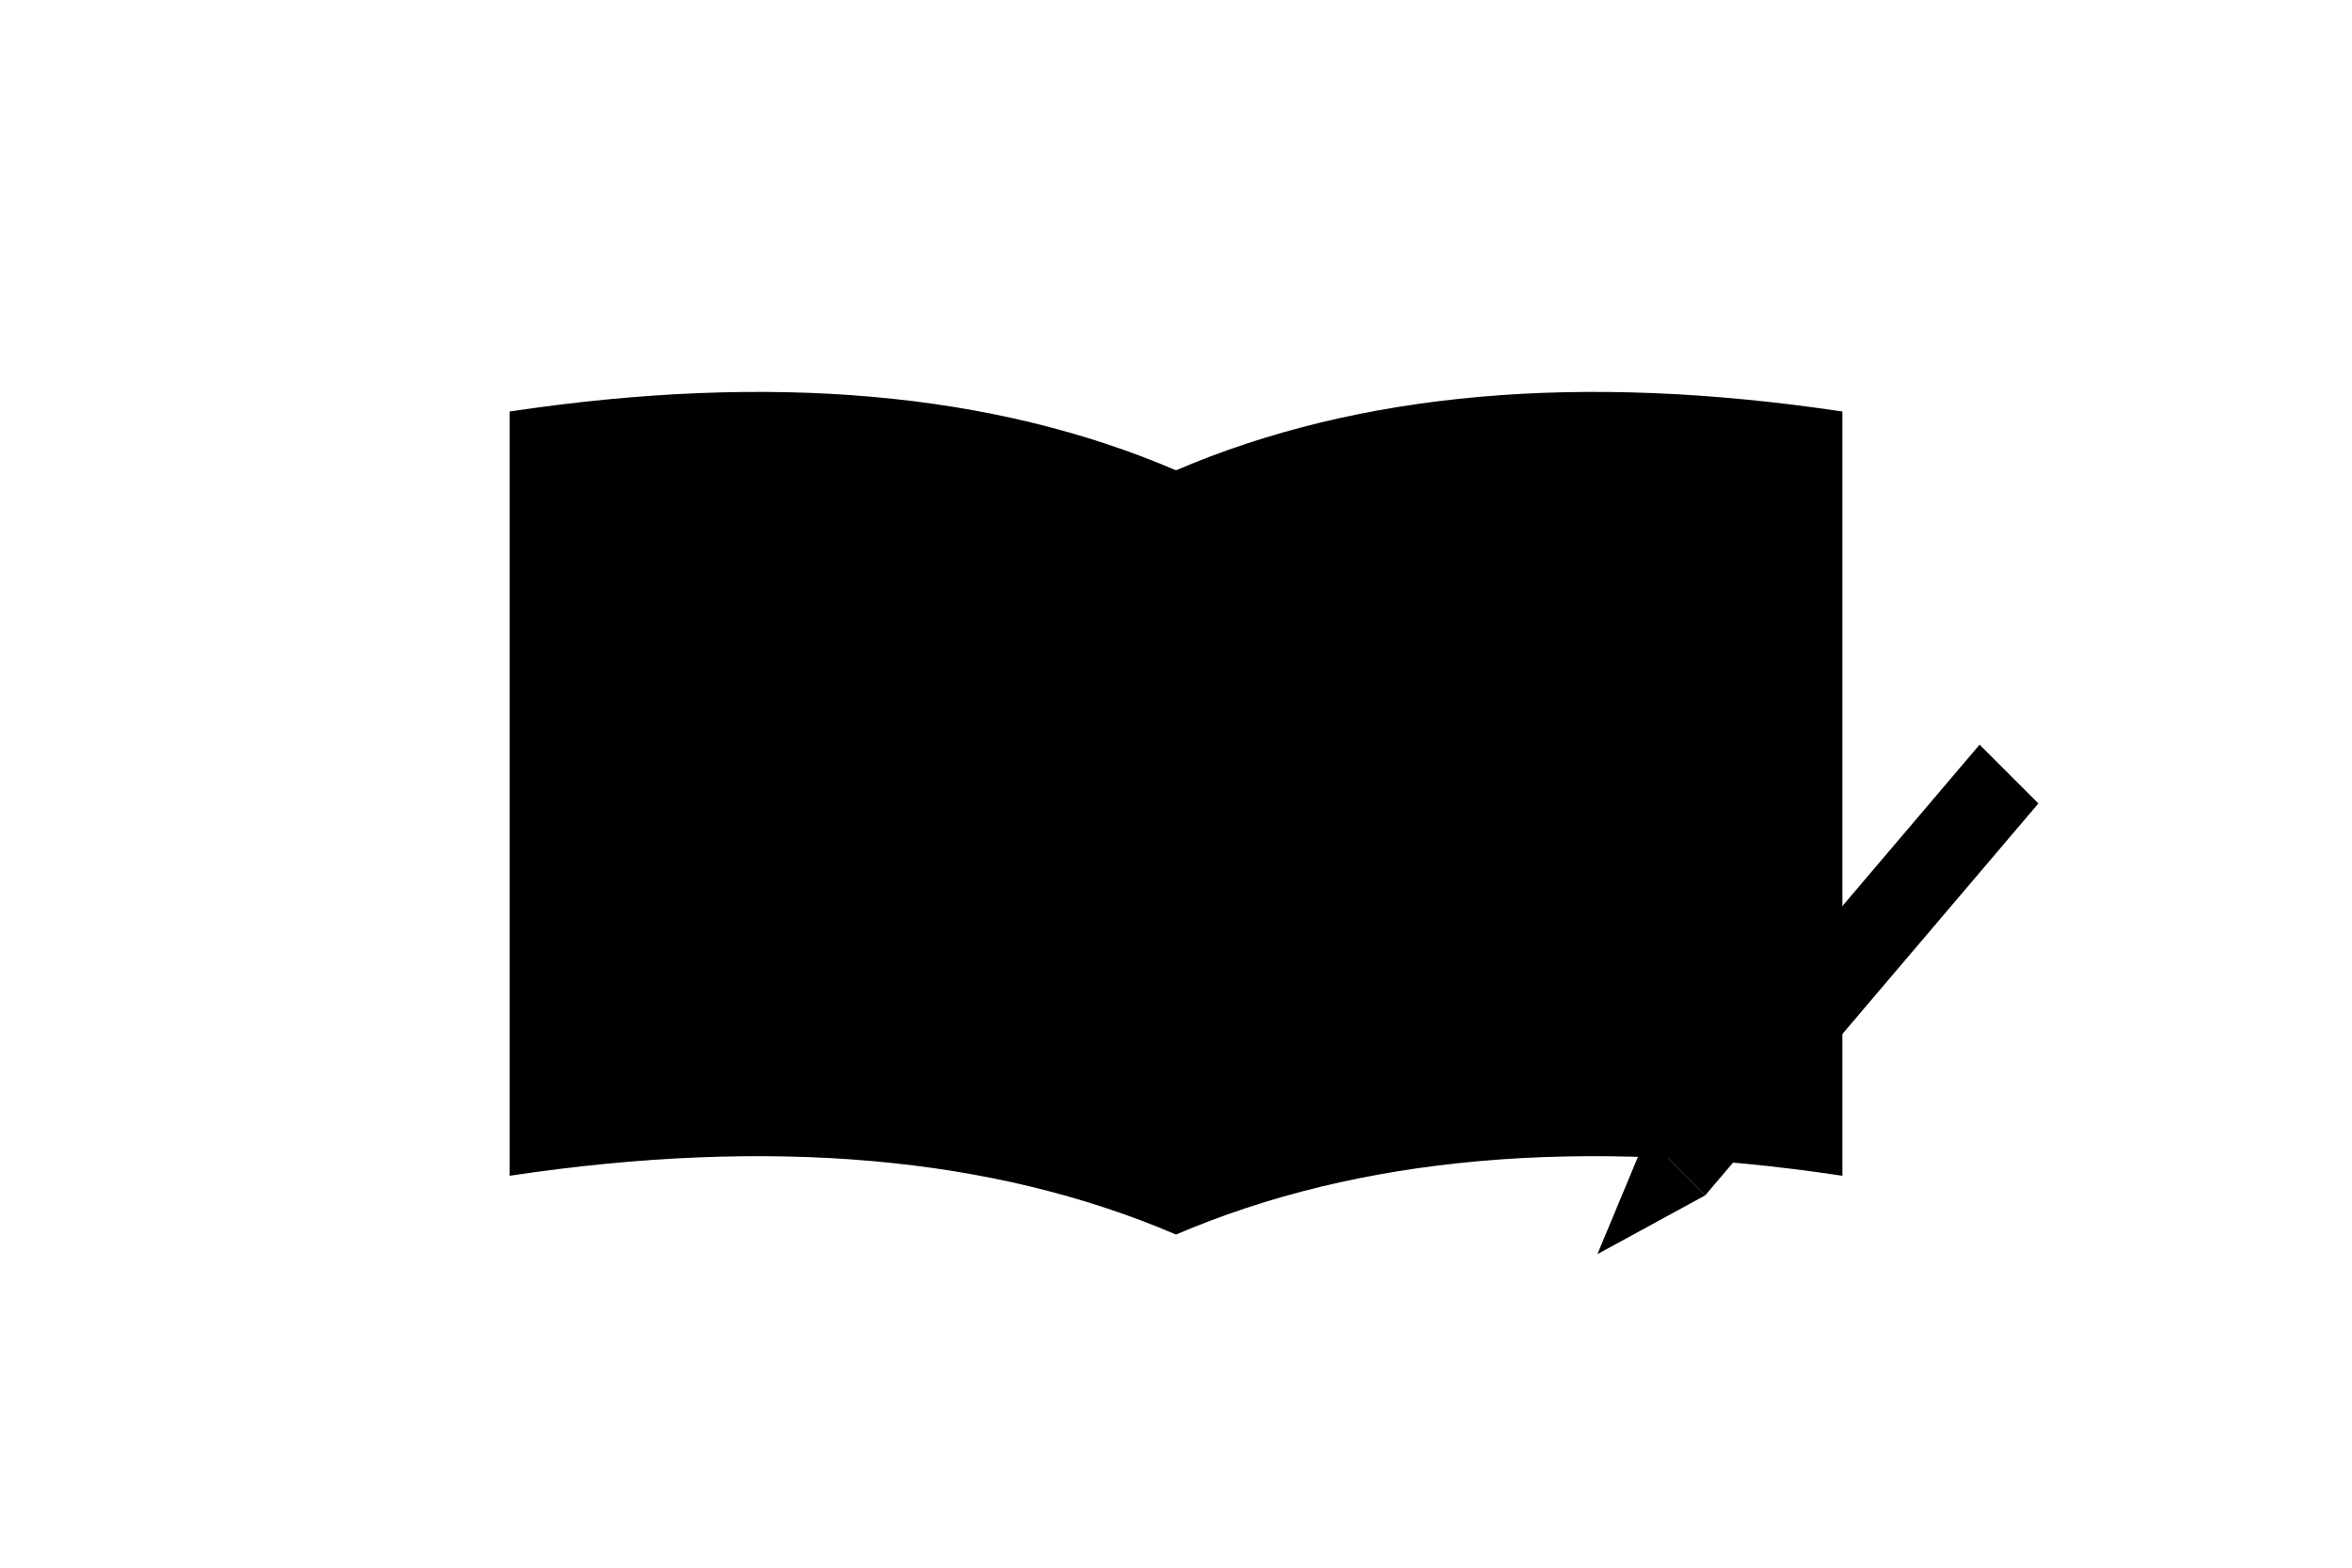
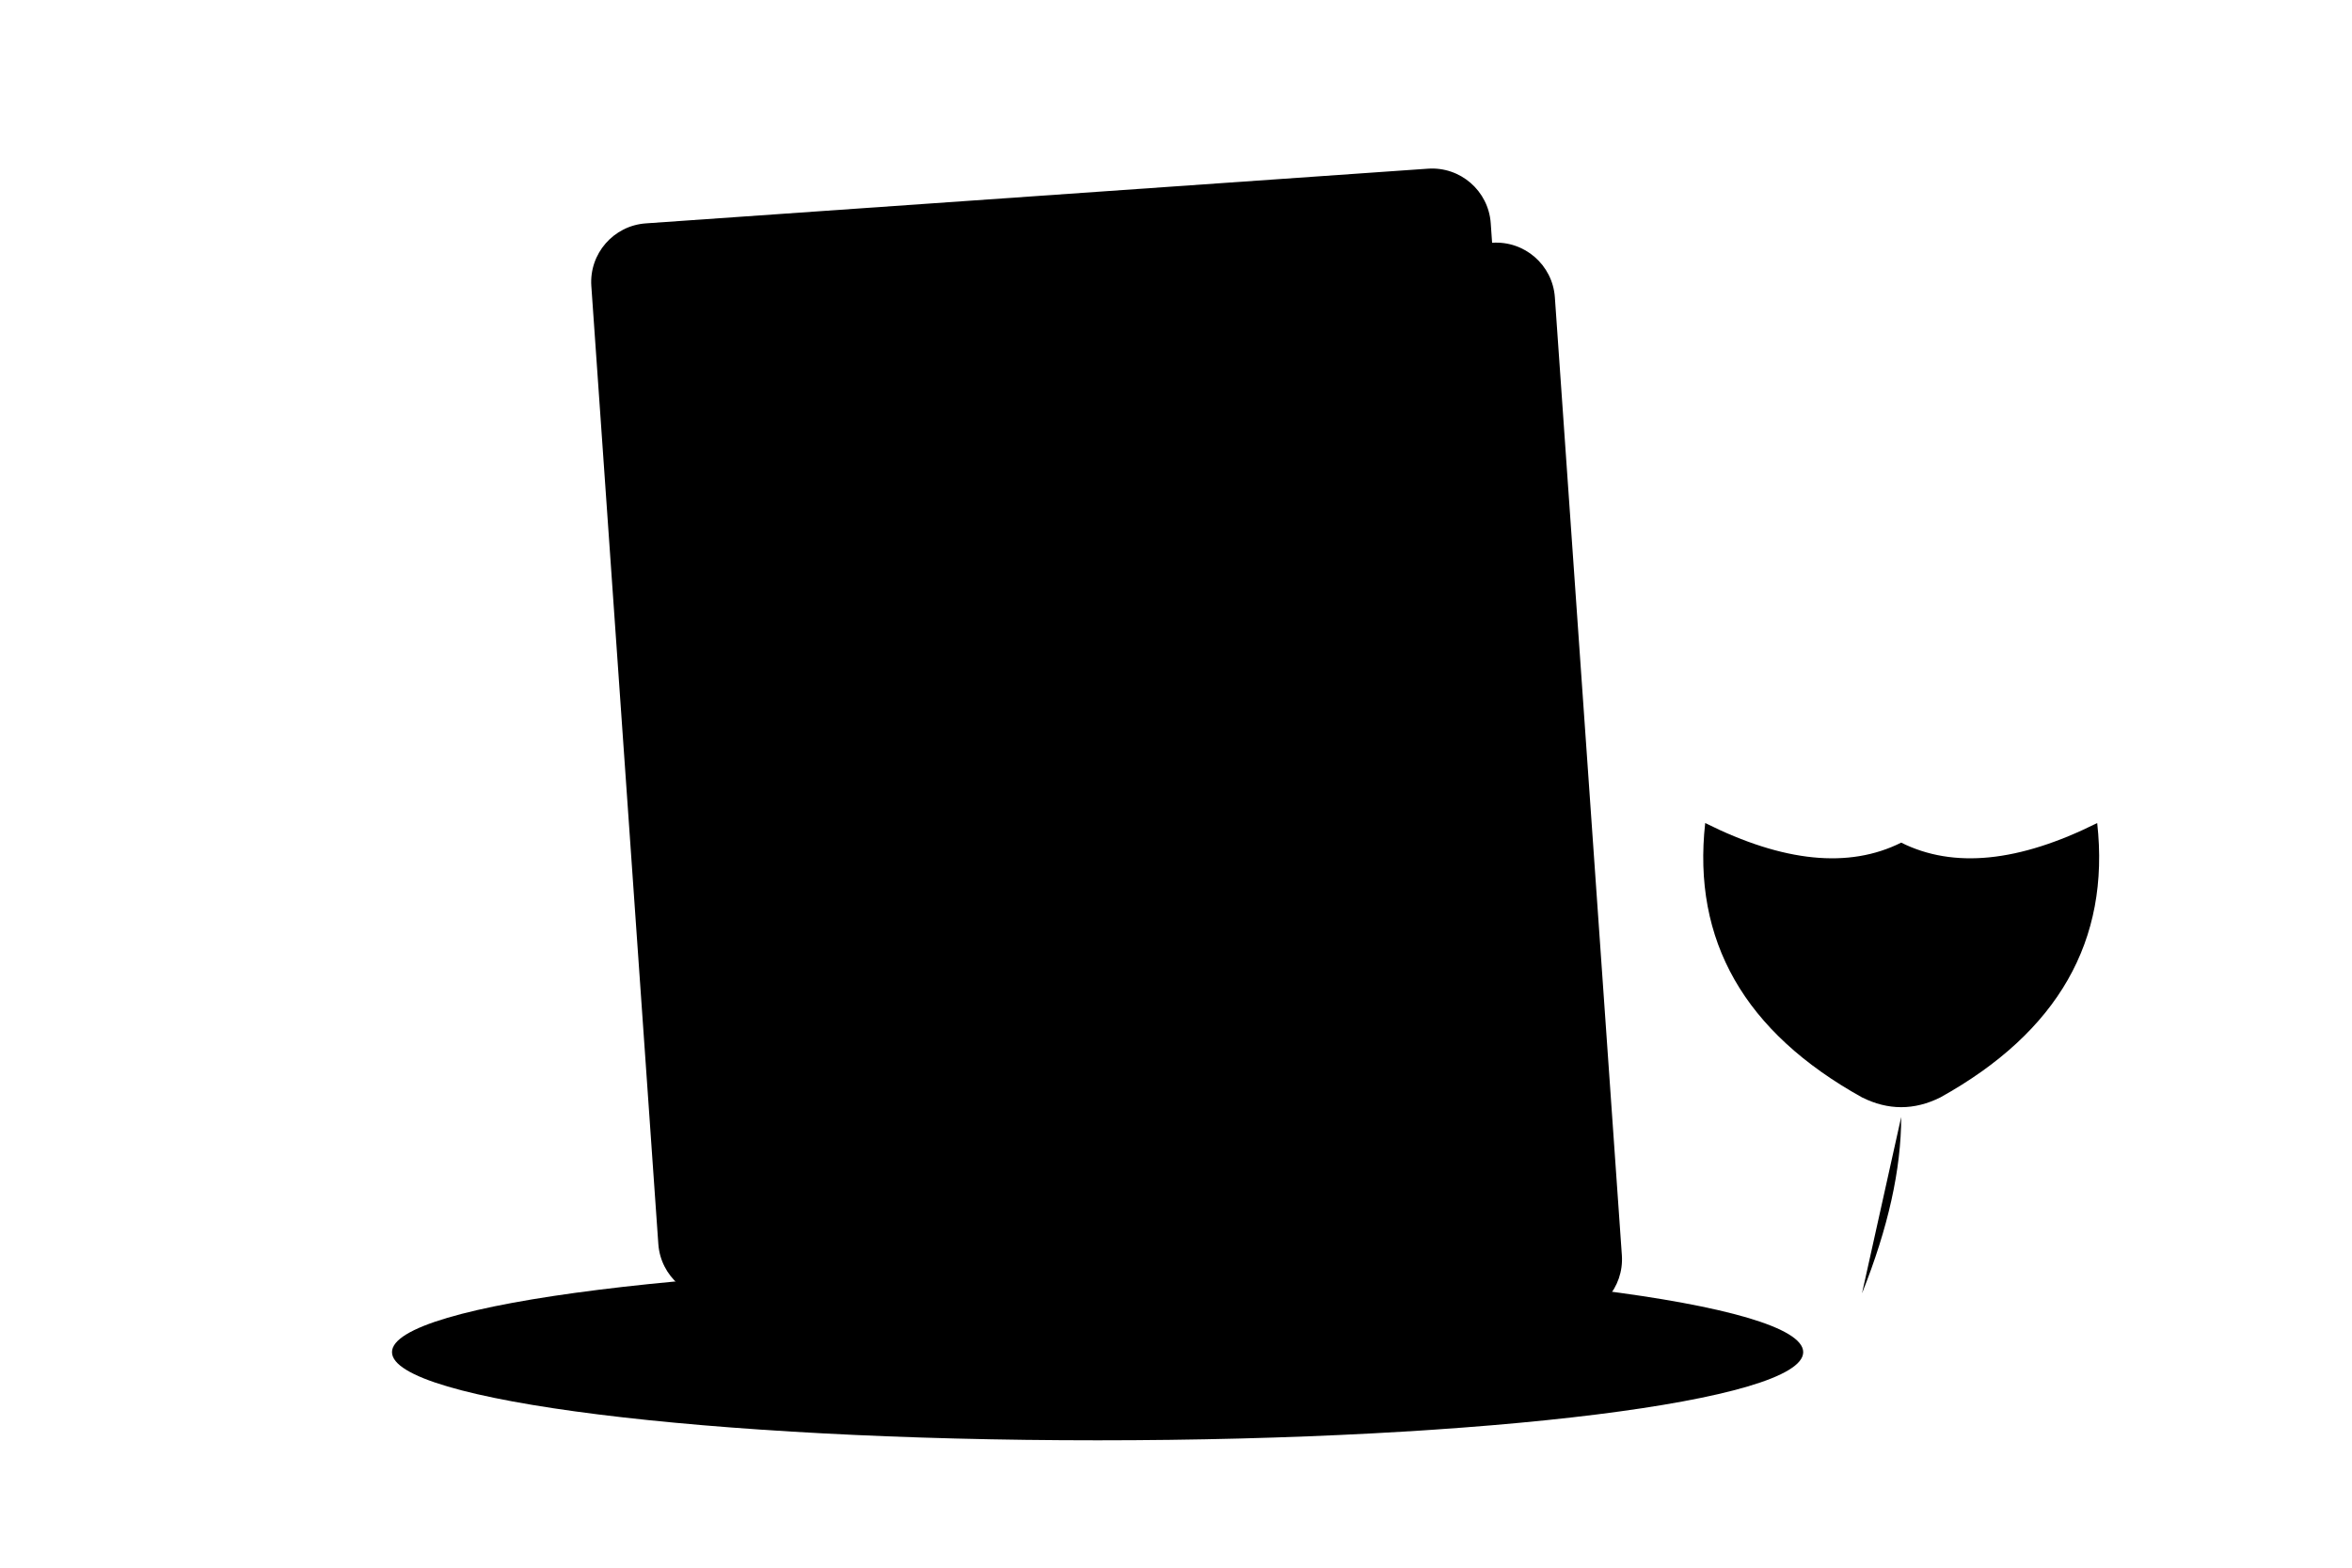
<svg xmlns="http://www.w3.org/2000/svg" viewBox="0 0 120 80" aria-hidden="true" focusable="false">
-   <path class="pp ln" d="M60 24Q46 18 26 21L26 60Q46 57 60 63Z" />
-   <path class="pp ln" d="M60 24Q74 18 94 21L94 60Q74 57 60 63Z" />
-   <path class="ln thin" d="M32 30Q44 28 54 31M32 37Q44 35 54 38M32 44Q44 42 54 45M66 31Q76 28 88 30M66 38Q76 35 88 37" />
-   <path class="g ln" d="M84 58L101 38L104 41L87 61Z" />
-   <path class="y" d="M84 58L87 61L81.5 64Z" />
+   <ellipse class="w" cx="56" cy="69" rx="36" ry="4.500" />
+   <g transform="rotate(-4 54 40)">
+     <rect class="pp ln" x="35" y="14" width="46" height="55" rx="3" />
+     <rect class="pp ln" x="32" y="10" width="46" height="55" rx="3" />
+     <path class="ln-g" d="M39 15V60M35.500 19H42.500M35.500 31H42.500M35.500 43H42.500M35.500 55H42.500" />
+     <rect class="t ln" x="49" y="17" width="11" height="34" rx="2.500" />
+     <path class="ln thin" d="M53 24Q52 31 53 39M56.500 25Q55.500 32 56.500 42" />
+     <path class="ln-g" d="M56 65Q55 71 61 73Q66 74 63 69" />
+   </g>
+   <path class="y" d="M95 56Q86 51 87 42Q93 45 97 43Q101 45 107 42Q108 51 99 56Q97 57 95 56Z" />
+   <path class="ln" d="M97 57Q97 61 95 66M97 46L97 52" />
</svg>
